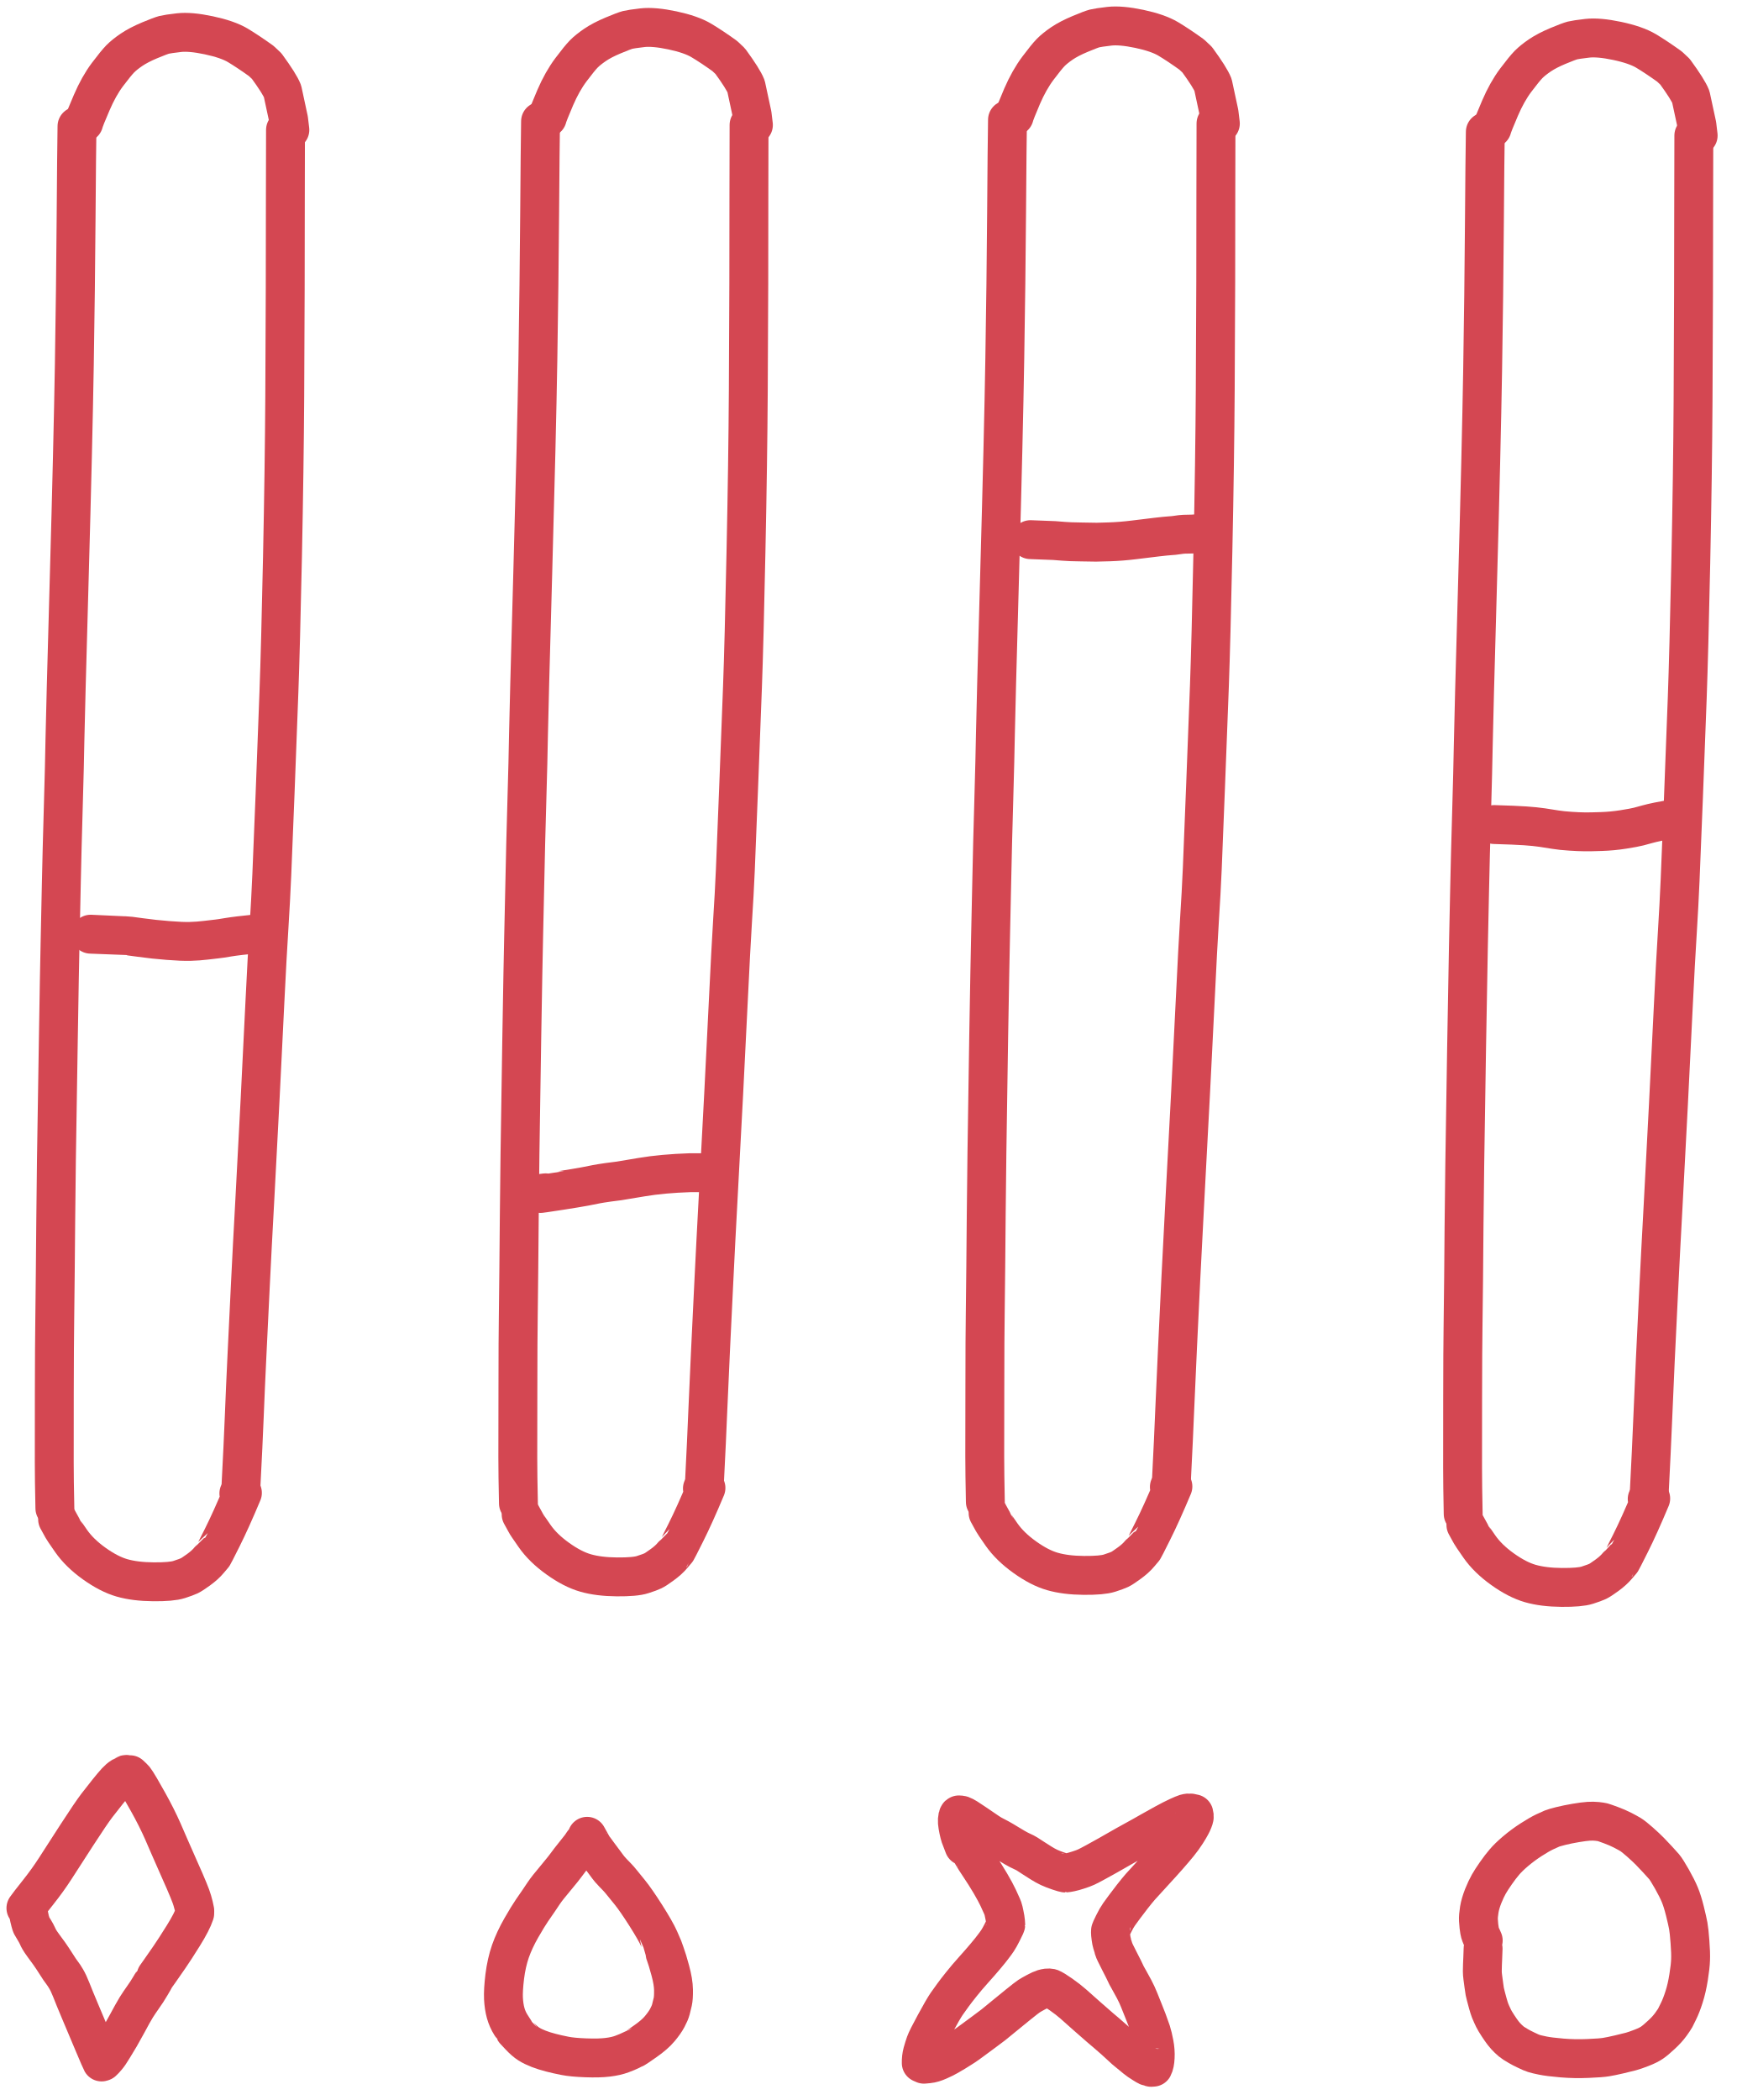
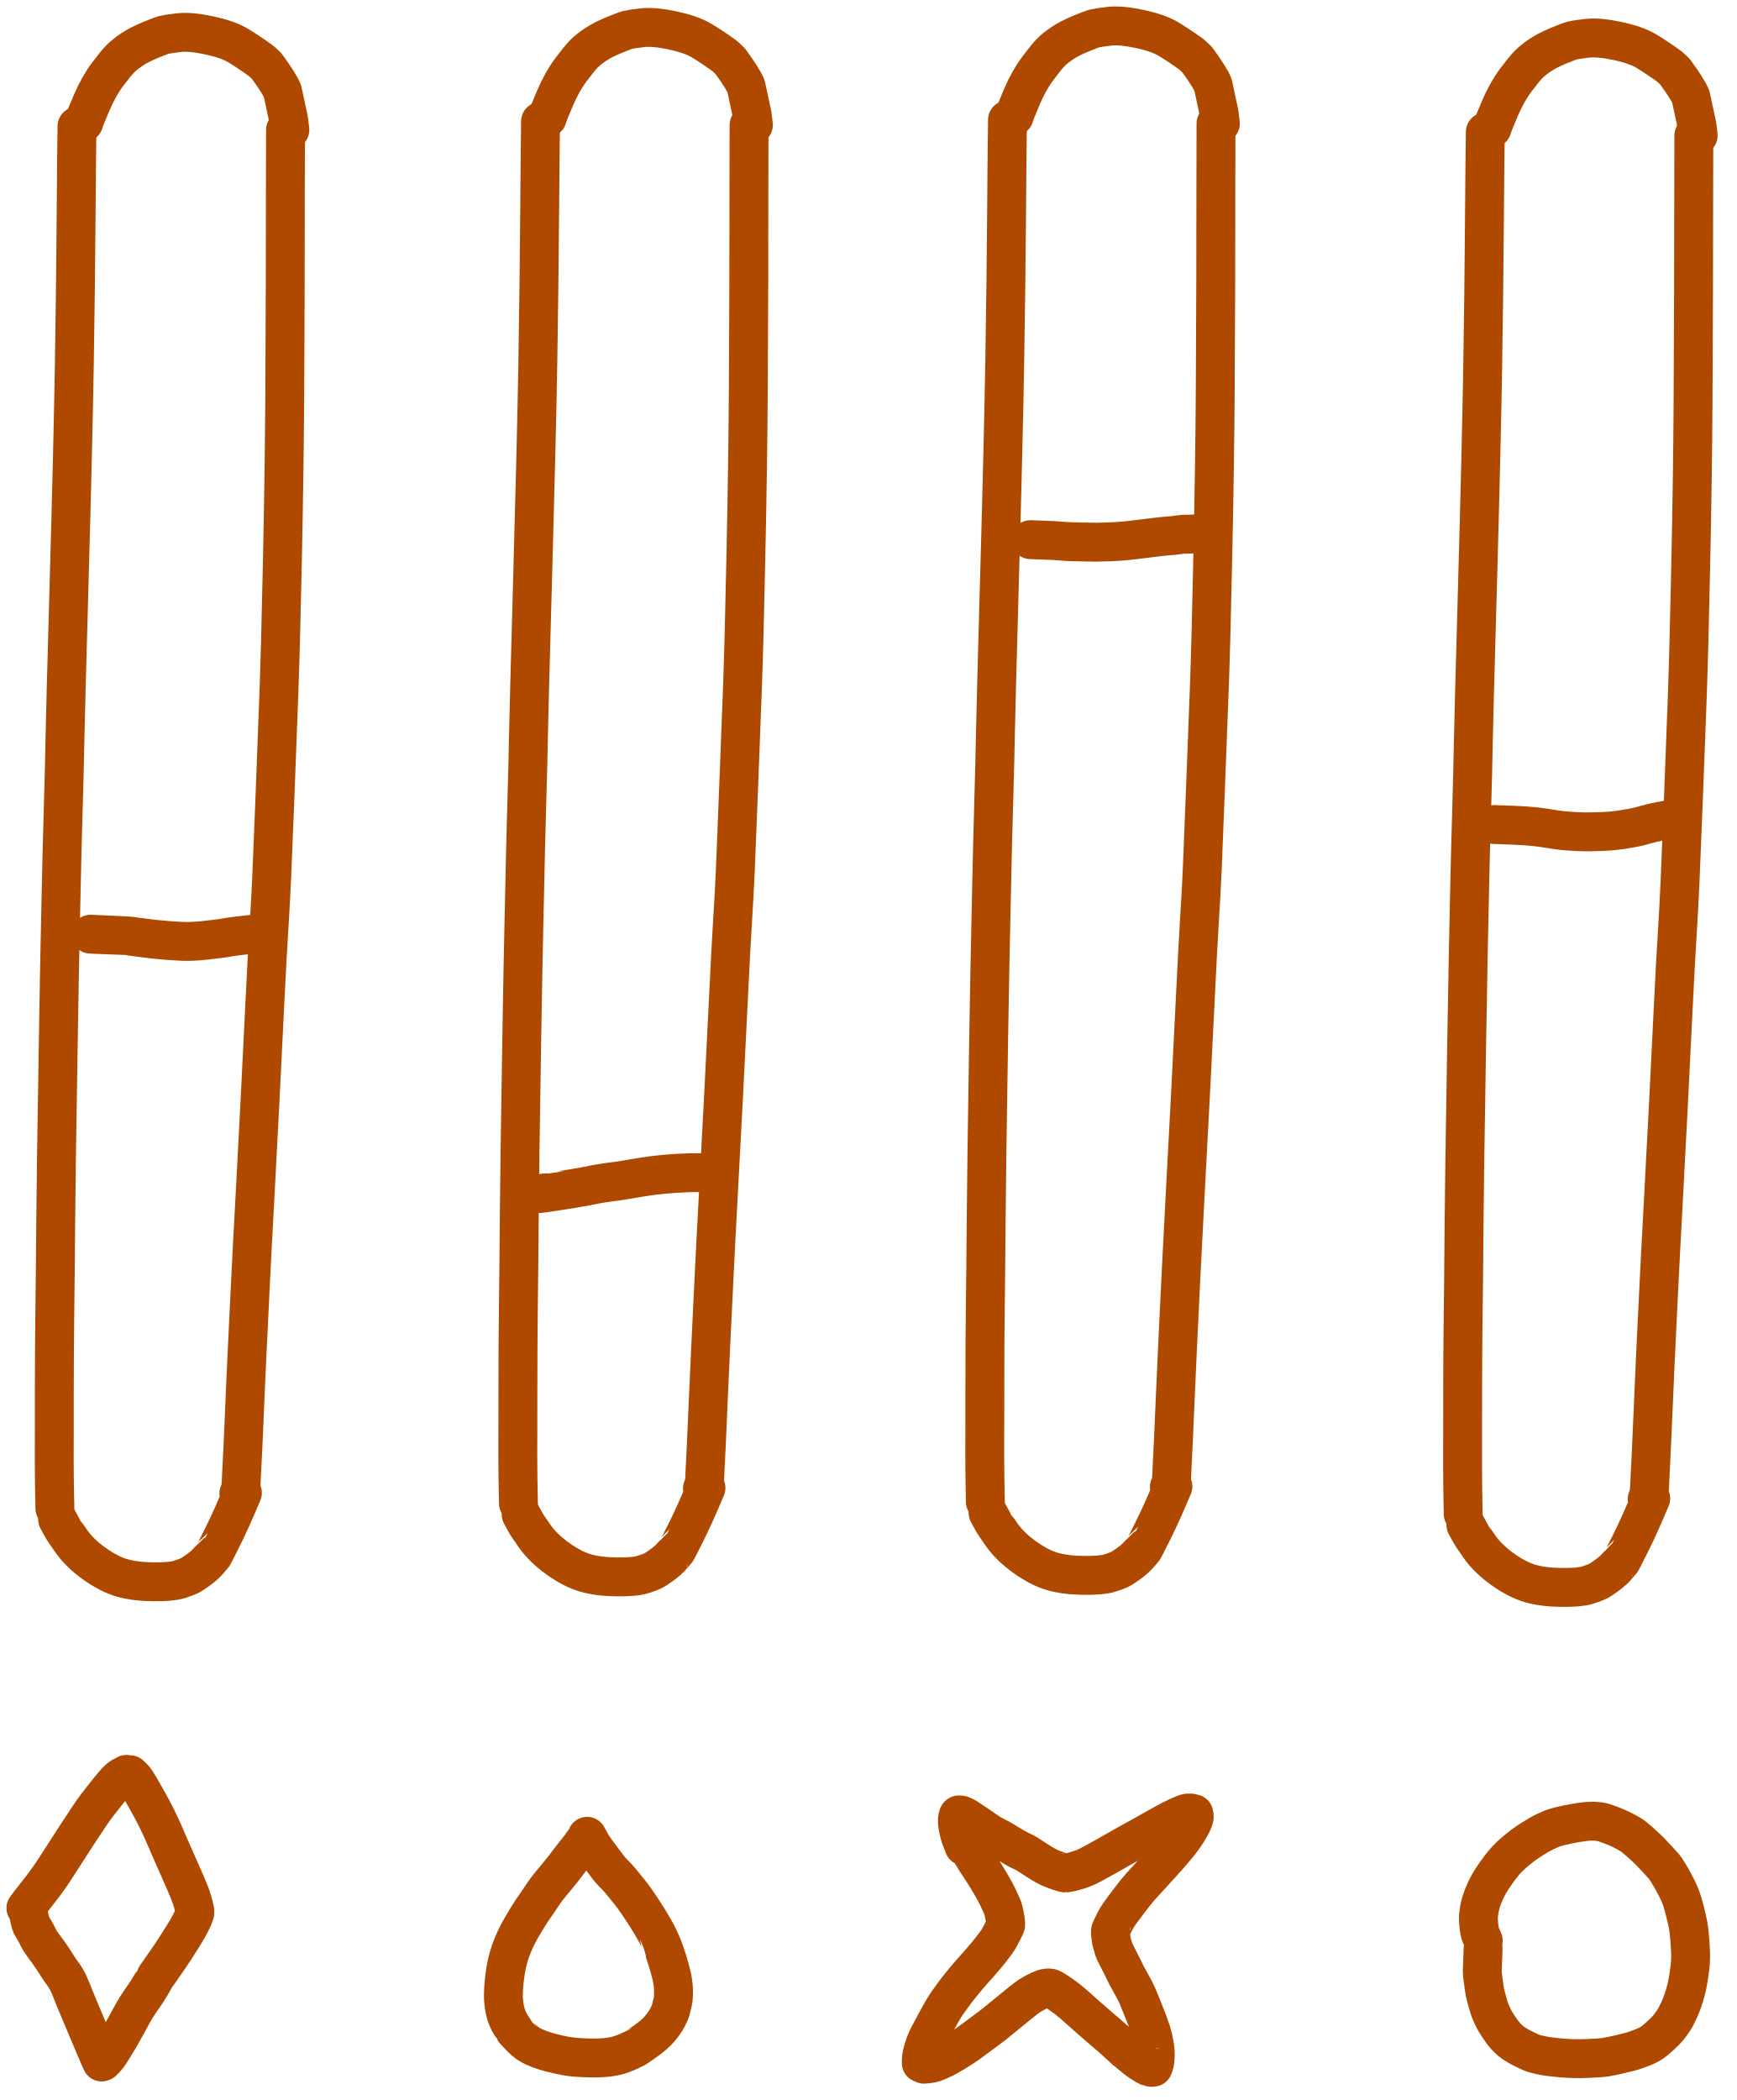
<svg xmlns="http://www.w3.org/2000/svg" width="67px" height="81px" viewBox="0 0 67 81" version="1.1">
  <g id="Page-1" stroke="none" stroke-width="1" fill="none" fill-rule="evenodd" stroke-linecap="round" stroke-linejoin="round">
-     <g id="werkstatt-powers" transform="translate(1, 1)" stroke="#D44752" stroke-width="1.5">
+     <g id="werkstatt-powers" transform="translate(1, 1)" stroke="#B04900" stroke-width="1.5">
      <g transform="translate(0, 0)">
        <path d="M19.851,3.681 C19.841,4.301 19.829,5.497 19.816,7.269 C19.803,9.042 19.78,10.915 19.748,12.888 C19.715,14.862 19.649,17.608 19.55,21.127 C19.451,24.647 19.397,26.716 19.386,27.335 C19.376,27.954 19.355,28.824 19.322,29.944 C19.289,31.065 19.265,32.055 19.248,32.913 C19.229,33.771 19.213,34.508 19.199,35.124 C19.184,35.74 19.16,37.041 19.127,39.028 C19.094,41.016 19.071,42.508 19.058,43.505 C19.045,44.503 19.036,45.297 19.031,45.889 C19.026,46.482 19.02,47.156 19.013,47.911 C19.007,48.667 19,49.296 18.992,49.799 C18.984,50.302 18.979,51.222 18.978,52.559 C18.975,53.897 18.974,54.784 18.974,55.222 C18.974,55.66 18.982,56.248 18.998,56.986" id="STROKE_1a3e0b29-0af8-4497-aa8b-b2c1527d0636" />
        <path d="M27.894,3.821 C27.891,4.359 27.889,5.269 27.888,6.552 C27.887,7.836 27.885,8.963 27.884,9.934 C27.881,10.906 27.875,12.294 27.865,14.099 C27.854,15.904 27.824,17.973 27.775,20.307 C27.727,22.642 27.682,24.375 27.64,25.507 C27.599,26.64 27.549,27.946 27.49,29.424 C27.433,30.903 27.391,31.947 27.365,32.557 C27.339,33.168 27.302,33.838 27.255,34.568 C27.21,35.299 27.159,36.253 27.103,37.429 C27.046,38.606 26.983,39.868 26.914,41.215 C26.845,42.563 26.776,43.851 26.709,45.081 C26.642,46.311 26.586,47.407 26.539,48.369 C26.492,49.332 26.448,50.234 26.408,51.075 C26.367,51.917 26.332,52.703 26.302,53.433 C26.273,54.164 26.232,55.044 26.179,56.073" id="STROKE_caf751e7-915f-48e9-8701-865fecf3a940" />
        <path d="M20.111,3.54 C20.133,3.449 20.235,3.192 20.416,2.769 C20.598,2.347 20.801,1.987 21.025,1.689 C21.248,1.392 21.413,1.189 21.521,1.079 C21.629,0.97 21.774,0.853 21.957,0.729 C22.139,0.605 22.371,0.484 22.654,0.366 C22.935,0.248 23.121,0.178 23.212,0.154 C23.303,0.131 23.494,0.103 23.783,0.069 C24.073,0.036 24.458,0.07 24.939,0.172 C25.418,0.274 25.788,0.403 26.048,0.557 C26.309,0.712 26.611,0.913 26.955,1.159 L27.168,1.36 C27.501,1.817 27.705,2.14 27.779,2.329 L28.013,3.418 L28.062,3.821" id="STROKE_a62e8978-73c7-4380-a68b-11ab3245a184" />
        <path d="M19.103,57.414 L19.283,57.742 C19.293,57.77 19.406,57.938 19.623,58.248 C19.839,58.558 20.137,58.849 20.517,59.12 C20.896,59.392 21.253,59.576 21.588,59.672 C21.921,59.768 22.324,59.819 22.795,59.823 C23.266,59.827 23.598,59.798 23.791,59.734 C23.984,59.672 24.114,59.624 24.183,59.59 C24.252,59.558 24.372,59.48 24.541,59.356 C24.711,59.233 24.846,59.111 24.945,58.99 C25.044,58.87 25.096,58.808 25.103,58.804 C25.11,58.8 25.226,58.572 25.453,58.119 C25.68,57.667 25.939,57.091 26.232,56.392 L26.179,56.392 L26.095,56.414" id="STROKE_9a02c3a6-0838-4424-a9a5-d577cc21a644" />
        <path d="M37.863,3.623 C37.852,4.243 37.841,5.439 37.828,7.211 C37.815,8.984 37.792,10.857 37.759,12.831 C37.727,14.805 37.661,17.551 37.562,21.07 C37.463,24.59 37.409,26.659 37.398,27.277 C37.387,27.896 37.366,28.766 37.334,29.886 C37.301,31.007 37.276,31.997 37.259,32.855 C37.241,33.714 37.225,34.451 37.211,35.066 C37.196,35.682 37.172,36.984 37.138,38.97 C37.105,40.958 37.083,42.45 37.07,43.447 C37.057,44.445 37.048,45.239 37.043,45.831 C37.038,46.424 37.032,47.098 37.025,47.853 C37.018,48.609 37.011,49.239 37.004,49.741 C36.996,50.244 36.991,51.164 36.99,52.501 C36.987,53.839 36.986,54.727 36.986,55.165 C36.986,55.603 36.994,56.191 37.009,56.929" id="STROKE_daf40b86-61fc-4244-a467-1890f39bc928" />
        <path d="M45.906,3.764 C45.903,4.301 45.901,5.211 45.9,6.495 C45.899,7.779 45.897,8.906 45.896,9.877 C45.893,10.848 45.887,12.236 45.877,14.041 C45.866,15.847 45.836,17.916 45.787,20.25 C45.738,22.584 45.693,24.318 45.652,25.45 C45.61,26.582 45.56,27.888 45.502,29.366 C45.445,30.845 45.403,31.89 45.377,32.5 C45.351,33.11 45.314,33.781 45.267,34.511 C45.222,35.241 45.171,36.195 45.115,37.371 C45.058,38.548 44.994,39.81 44.925,41.157 C44.856,42.505 44.788,43.793 44.72,45.023 C44.654,46.253 44.597,47.35 44.55,48.312 C44.503,49.274 44.46,50.176 44.42,51.017 C44.379,51.859 44.344,52.645 44.314,53.375 C44.285,54.106 44.244,54.986 44.191,56.016" id="STROKE_57aa864d-054f-4369-a0ea-e79584dc206c" />
        <path d="M38.123,3.483 C38.145,3.391 38.246,3.134 38.427,2.712 C38.61,2.29 38.813,1.93 39.037,1.632 C39.26,1.335 39.425,1.131 39.533,1.021 C39.641,0.912 39.786,0.795 39.968,0.671 C40.151,0.548 40.383,0.427 40.666,0.309 C40.947,0.191 41.133,0.121 41.224,0.097 C41.315,0.074 41.506,0.046 41.795,0.012 C42.085,-0.021 42.47,0.013 42.951,0.114 C43.43,0.216 43.8,0.345 44.06,0.499 C44.321,0.655 44.623,0.856 44.966,1.102 L45.179,1.302 C45.512,1.759 45.716,2.082 45.791,2.271 L46.025,3.361 L46.074,3.764" id="STROKE_77cd7115-5775-427d-8d91-1213295fca5b" />
        <path d="M37.115,57.356 L37.295,57.684 C37.305,57.712 37.418,57.88 37.634,58.19 C37.851,58.5 38.149,58.791 38.529,59.062 C38.908,59.334 39.264,59.518 39.599,59.614 C39.932,59.71 40.335,59.761 40.806,59.765 C41.277,59.769 41.609,59.74 41.802,59.677 C41.995,59.614 42.126,59.566 42.195,59.533 C42.264,59.5 42.383,59.422 42.552,59.298 C42.723,59.175 42.858,59.053 42.957,58.933 C43.056,58.813 43.108,58.75 43.115,58.746 C43.122,58.743 43.238,58.515 43.464,58.062 C43.691,57.609 43.951,57.033 44.244,56.335 L44.191,56.335 L44.107,56.356" id="STROKE_8bf257f2-ab69-4891-a0c2-38b717c25ce1" />
        <path d="M56.295,4.087 C56.284,4.707 56.272,5.903 56.259,7.675 C56.246,9.448 56.224,11.321 56.191,13.295 C56.158,15.269 56.093,18.015 55.994,21.534 C55.895,25.054 55.84,27.123 55.83,27.741 C55.819,28.36 55.798,29.23 55.765,30.35 C55.732,31.472 55.707,32.461 55.689,33.319 C55.672,34.178 55.657,34.915 55.642,35.53 C55.628,36.146 55.605,37.448 55.572,39.434 C55.538,41.422 55.515,42.914 55.502,43.911 C55.489,44.909 55.479,45.703 55.474,46.295 C55.469,46.888 55.463,47.562 55.457,48.317 C55.45,49.073 55.443,49.703 55.435,50.205 C55.427,50.708 55.422,51.628 55.42,52.965 C55.419,54.303 55.418,55.191 55.418,55.629 C55.418,56.067 55.426,56.655 55.441,57.393" id="STROKE_e3aeab4e-f2af-4956-81a1-29607ffae76e" />
        <path d="M64.338,4.228 C64.335,4.765 64.333,5.675 64.332,6.959 C64.331,8.243 64.329,9.37 64.326,10.341 C64.325,11.312 64.319,12.7 64.308,14.505 C64.298,16.311 64.269,18.38 64.22,20.714 C64.171,23.048 64.125,24.782 64.084,25.914 C64.042,27.046 63.992,28.352 63.935,29.83 C63.876,31.309 63.834,32.354 63.808,32.964 C63.782,33.574 63.746,34.245 63.701,34.975 C63.654,35.705 63.602,36.659 63.545,37.835 C63.489,39.012 63.426,40.274 63.357,41.621 C63.288,42.969 63.221,44.257 63.154,45.487 C63.086,46.717 63.029,47.814 62.982,48.776 C62.935,49.738 62.892,50.64 62.851,51.481 C62.811,52.323 62.777,53.109 62.748,53.839 C62.718,54.57 62.676,55.45 62.623,56.48" id="STROKE_01e11561-7744-41d4-ab75-48266f1da07d" />
        <path d="M56.554,3.947 C56.577,3.855 56.679,3.598 56.861,3.175 C57.042,2.753 57.243,2.394 57.466,2.096 C57.69,1.799 57.856,1.595 57.964,1.485 C58.073,1.376 58.218,1.259 58.4,1.135 C58.582,1.012 58.814,0.891 59.095,0.773 C59.378,0.655 59.565,0.585 59.656,0.561 C59.747,0.538 59.938,0.51 60.228,0.476 C60.517,0.443 60.901,0.477 61.38,0.578 C61.861,0.68 62.231,0.809 62.492,0.963 C62.752,1.119 63.054,1.32 63.398,1.566 L63.611,1.766 C63.944,2.223 64.148,2.546 64.222,2.735 L64.457,3.825 L64.505,4.228" id="STROKE_d8acee8a-0da2-4625-a9ef-465531d64d7f" />
        <path d="M55.546,57.82 L55.726,58.148 C55.737,58.176 55.85,58.344 56.066,58.654 C56.282,58.964 56.58,59.255 56.959,59.526 C57.339,59.798 57.696,59.982 58.029,60.078 C58.364,60.174 58.767,60.225 59.238,60.229 C59.709,60.233 60.041,60.204 60.234,60.141 C60.427,60.078 60.558,60.03 60.627,59.997 C60.696,59.964 60.815,59.886 60.986,59.762 C61.155,59.639 61.289,59.517 61.388,59.397 C61.487,59.277 61.54,59.215 61.546,59.211 C61.553,59.207 61.669,58.979 61.896,58.526 C62.123,58.074 62.382,57.498 62.675,56.799 L62.623,56.799 L62.539,56.82" id="STROKE_00bd5884-6f95-4ded-b6b1-da32bd2e726c" />
        <path d="M1.97,3.87 C1.96,4.49 1.948,5.686 1.935,7.458 C1.922,9.231 1.9,11.104 1.867,13.078 C1.834,15.052 1.769,17.798 1.67,21.317 C1.571,24.837 1.516,26.906 1.505,27.524 C1.495,28.143 1.474,29.013 1.441,30.133 C1.408,31.255 1.383,32.244 1.365,33.102 C1.348,33.961 1.332,34.698 1.318,35.313 C1.303,35.929 1.28,37.231 1.248,39.217 C1.214,41.205 1.19,42.697 1.177,43.694 C1.164,44.692 1.155,45.486 1.15,46.078 C1.145,46.671 1.139,47.345 1.132,48.1 C1.126,48.856 1.119,49.486 1.111,49.988 C1.103,50.492 1.098,51.412 1.095,52.748 C1.094,54.086 1.093,54.974 1.093,55.412 C1.093,55.85 1.101,56.438 1.117,57.176" id="STROKE_f305ea40-7e8c-4872-879b-71585590e728" />
        <path d="M10.013,4.011 C10.01,4.548 10.008,5.458 10.007,6.742 C10.006,8.026 10.004,9.153 10.002,10.124 C10.001,11.096 9.995,12.484 9.984,14.288 C9.973,16.094 9.944,18.163 9.896,20.497 C9.847,22.831 9.801,24.565 9.759,25.697 C9.718,26.829 9.668,28.135 9.611,29.613 C9.552,31.093 9.51,32.137 9.484,32.747 C9.458,33.357 9.422,34.028 9.377,34.758 C9.33,35.488 9.277,36.442 9.22,37.618 C9.164,38.795 9.102,40.057 9.033,41.404 C8.964,42.752 8.896,44.04 8.83,45.27 C8.762,46.5 8.705,47.597 8.658,48.559 C8.611,49.521 8.568,50.423 8.527,51.264 C8.486,52.106 8.452,52.892 8.423,53.622 C8.394,54.353 8.352,55.233 8.298,56.263" id="STROKE_f6c13534-acf4-4671-8f66-cc07ac46ca63" />
        <path d="M2.23,3.73 C2.252,3.638 2.354,3.381 2.537,2.959 C2.718,2.537 2.919,2.177 3.142,1.879 C3.366,1.582 3.532,1.378 3.64,1.268 C3.748,1.159 3.893,1.042 4.076,0.918 C4.258,0.795 4.49,0.674 4.771,0.556 C5.054,0.438 5.241,0.368 5.332,0.344 C5.423,0.321 5.613,0.293 5.904,0.259 C6.193,0.226 6.577,0.26 7.056,0.362 C7.537,0.464 7.907,0.592 8.168,0.746 C8.428,0.902 8.73,1.103 9.074,1.349 L9.287,1.549 C9.62,2.006 9.824,2.329 9.898,2.518 L10.132,3.608 L10.181,4.011" id="STROKE_60cd79a8-171f-4682-b466-423615c97ec7" />
        <path d="M1.222,57.603 L1.402,57.931 C1.413,57.959 1.526,58.127 1.742,58.437 C1.958,58.747 2.255,59.038 2.634,59.309 C3.015,59.581 3.372,59.765 3.705,59.861 C4.04,59.957 4.443,60.008 4.914,60.012 C5.385,60.016 5.717,59.987 5.91,59.924 C6.103,59.861 6.233,59.813 6.302,59.78 C6.371,59.747 6.491,59.669 6.662,59.545 C6.831,59.422 6.965,59.3 7.064,59.18 C7.163,59.06 7.215,58.997 7.222,58.993 C7.229,58.99 7.345,58.762 7.572,58.309 C7.799,57.856 8.058,57.28 8.351,56.582 L8.298,56.582 L8.214,56.603" id="STROKE_3b6ee7fb-403c-42dc-b1c9-9119e005ae98" />
        <path d="M21.517,70.06 L21.492,70.078 L21.406,70.208 C21.187,70.484 21.046,70.663 20.982,70.743 C20.919,70.825 20.865,70.897 20.818,70.961 C20.773,71.025 20.67,71.153 20.509,71.347 C20.348,71.541 20.231,71.682 20.16,71.772 C20.088,71.862 20.023,71.95 19.966,72.035 C19.91,72.121 19.847,72.215 19.777,72.317 C19.706,72.421 19.621,72.544 19.521,72.688 C19.421,72.833 19.283,73.059 19.107,73.365 C18.931,73.673 18.792,73.972 18.689,74.264 C18.588,74.557 18.515,74.882 18.47,75.238 C18.427,75.595 18.411,75.877 18.421,76.085 C18.432,76.293 18.46,76.479 18.505,76.643 C18.551,76.808 18.619,76.962 18.709,77.105 C18.8,77.249 18.846,77.322 18.849,77.323 C18.85,77.325 18.916,77.394 19.045,77.532 C19.174,77.67 19.292,77.773 19.4,77.841 C19.508,77.909 19.634,77.97 19.779,78.026 C19.925,78.082 20.081,78.132 20.248,78.174 C20.413,78.217 20.593,78.258 20.787,78.296 C20.982,78.335 21.252,78.361 21.595,78.373 C21.94,78.386 22.222,78.379 22.439,78.352 C22.656,78.326 22.839,78.284 22.988,78.228 C23.137,78.173 23.251,78.125 23.332,78.084 C23.413,78.044 23.461,78.02 23.478,78.014 C23.495,78.009 23.629,77.919 23.88,77.743 C24.133,77.567 24.323,77.402 24.451,77.247 C24.58,77.093 24.676,76.955 24.74,76.834 C24.805,76.714 24.852,76.605 24.879,76.505 C24.906,76.407 24.93,76.308 24.951,76.21 C24.973,76.113 24.983,75.961 24.98,75.754 C24.977,75.548 24.936,75.299 24.857,75.009 C24.779,74.72 24.712,74.5 24.656,74.35 C24.6,74.2 24.572,74.122 24.572,74.116 C24.572,74.11 24.525,74.003 24.431,73.793 C24.338,73.584 24.164,73.279 23.91,72.879 C23.656,72.48 23.452,72.185 23.298,71.995 C23.143,71.805 23.037,71.674 22.978,71.601 C22.921,71.529 22.86,71.459 22.796,71.393 C22.733,71.327 22.683,71.276 22.646,71.238 C22.609,71.201 22.57,71.158 22.527,71.108 C22.484,71.058 22.421,70.976 22.339,70.862 C22.257,70.749 22.187,70.656 22.13,70.582 C22.073,70.509 22.028,70.447 21.994,70.396 C21.959,70.345 21.933,70.313 21.918,70.299 C21.902,70.286 21.812,70.129 21.648,69.829" id="STROKE_14a6fd32-47c4-42eb-9074-fe58d64eaaa1" />
        <path d="M36.369,70.331 C36.373,70.344 36.39,70.37 36.421,70.409 C36.434,70.42 36.467,70.471 36.519,70.562 C36.571,70.654 36.663,70.799 36.796,70.997 C36.929,71.195 37.064,71.409 37.201,71.64 C37.336,71.872 37.437,72.057 37.502,72.197 C37.568,72.337 37.617,72.446 37.65,72.523 C37.683,72.601 37.701,72.65 37.705,72.671 C37.709,72.693 37.722,72.754 37.744,72.854 C37.766,72.956 37.78,73.044 37.787,73.118 C37.793,73.193 37.796,73.234 37.796,73.24 C37.796,73.247 37.79,73.262 37.779,73.286 C37.768,73.31 37.729,73.392 37.66,73.53 C37.591,73.669 37.531,73.775 37.482,73.849 C37.433,73.923 37.374,74.004 37.306,74.091 C37.239,74.179 37.201,74.227 37.193,74.237 C37.185,74.247 37.121,74.324 37.002,74.468 C36.881,74.612 36.731,74.784 36.552,74.983 C36.373,75.183 36.215,75.368 36.08,75.539 C35.943,75.71 35.839,75.845 35.767,75.944 C35.694,76.043 35.611,76.159 35.517,76.293 C35.425,76.428 35.275,76.687 35.068,77.069 C34.859,77.452 34.736,77.698 34.697,77.808 C34.658,77.918 34.62,78.038 34.584,78.169 C34.549,78.3 34.533,78.435 34.537,78.573 L34.64,78.619 C34.64,78.619 34.698,78.614 34.814,78.603 C34.929,78.592 35.061,78.553 35.212,78.485 C35.362,78.419 35.483,78.359 35.574,78.306 C35.665,78.254 35.754,78.202 35.839,78.15 C35.925,78.098 35.99,78.058 36.033,78.029 C36.077,78.001 36.132,77.966 36.199,77.923 C36.265,77.88 36.369,77.806 36.511,77.7 C36.653,77.595 36.806,77.482 36.97,77.361 C37.133,77.24 37.25,77.152 37.322,77.097 C37.392,77.043 37.514,76.943 37.689,76.797 C37.865,76.651 38.062,76.491 38.279,76.316 C38.496,76.141 38.634,76.034 38.693,75.995 C38.752,75.957 38.844,75.904 38.97,75.837 C39.095,75.771 39.187,75.729 39.244,75.712 C39.301,75.696 39.351,75.685 39.392,75.68 C39.435,75.675 39.482,75.677 39.531,75.687 C39.609,75.718 39.74,75.798 39.923,75.926 C40.108,76.056 40.268,76.18 40.402,76.298 C40.536,76.417 40.647,76.516 40.736,76.595 C40.826,76.675 40.891,76.733 40.931,76.768 C40.972,76.804 41.059,76.88 41.193,76.997 C41.326,77.115 41.411,77.189 41.449,77.221 C41.486,77.253 41.555,77.311 41.654,77.394 C41.751,77.477 41.865,77.576 41.994,77.69 C42.121,77.805 42.218,77.893 42.283,77.955 C42.347,78.017 42.416,78.078 42.49,78.137 C42.563,78.197 42.623,78.246 42.67,78.284 C42.717,78.324 42.763,78.362 42.81,78.4 C42.858,78.439 42.901,78.471 42.939,78.497 C42.978,78.523 43.036,78.56 43.113,78.609 C43.19,78.658 43.241,78.688 43.267,78.699 C43.294,78.711 43.324,78.721 43.355,78.728 C43.386,78.736 43.403,78.74 43.404,78.74 C43.407,78.741 43.433,78.739 43.482,78.734 C43.526,78.652 43.552,78.525 43.56,78.355 C43.569,78.185 43.556,78.008 43.521,77.826 C43.487,77.644 43.449,77.488 43.408,77.358 C43.365,77.228 43.315,77.089 43.259,76.941 C43.202,76.793 43.148,76.658 43.099,76.535 C43.05,76.412 42.998,76.282 42.943,76.146 C42.89,76.011 42.825,75.87 42.748,75.724 C42.669,75.578 42.6,75.453 42.541,75.347 C42.48,75.243 42.435,75.159 42.408,75.095 C42.381,75.032 42.303,74.877 42.175,74.629 C42.048,74.382 41.976,74.232 41.961,74.178 C41.945,74.125 41.936,74.095 41.933,74.087 C41.93,74.08 41.919,74.04 41.9,73.967 C41.879,73.895 41.865,73.826 41.857,73.761 C41.848,73.696 41.841,73.644 41.838,73.606 C41.834,73.569 41.834,73.523 41.838,73.467 C41.837,73.456 41.876,73.37 41.955,73.209 C42.034,73.049 42.105,72.925 42.168,72.837 C42.23,72.749 42.3,72.653 42.377,72.55 C42.454,72.448 42.555,72.315 42.681,72.151 C42.809,71.988 42.912,71.862 42.99,71.773 C43.069,71.684 43.232,71.506 43.478,71.238 C43.724,70.971 43.919,70.755 44.064,70.59 C44.21,70.425 44.342,70.269 44.461,70.123 C44.579,69.977 44.679,69.839 44.761,69.71 C44.843,69.582 44.902,69.482 44.939,69.411 C44.977,69.341 45.006,69.281 45.025,69.229 C45.046,69.178 45.059,69.134 45.066,69.098 C45.073,69.062 45.068,69.016 45.052,68.958 C44.964,68.934 44.898,68.924 44.855,68.928 C44.812,68.932 44.769,68.94 44.724,68.953 C44.681,68.966 44.587,69.006 44.441,69.072 C44.295,69.139 44.121,69.228 43.92,69.338 C43.719,69.45 43.55,69.544 43.412,69.621 C43.275,69.699 43.166,69.761 43.084,69.807 C43.002,69.854 42.9,69.911 42.777,69.977 C42.654,70.044 42.54,70.107 42.435,70.166 C42.328,70.226 42.222,70.287 42.117,70.347 C42.012,70.408 41.886,70.48 41.74,70.562 C41.594,70.644 41.437,70.731 41.269,70.823 C41.101,70.915 40.978,70.979 40.9,71.015 C40.821,71.052 40.718,71.09 40.591,71.13 C40.464,71.171 40.365,71.199 40.295,71.213 C40.226,71.229 40.156,71.239 40.086,71.244 C40.069,71.246 39.986,71.222 39.838,71.173 C39.691,71.124 39.568,71.076 39.47,71.03 C39.371,70.984 39.268,70.927 39.16,70.859 C39.052,70.792 38.947,70.725 38.845,70.658 C38.745,70.592 38.67,70.543 38.619,70.511 C38.57,70.48 38.505,70.447 38.425,70.411 C38.346,70.376 38.254,70.328 38.15,70.268 C38.047,70.208 37.961,70.157 37.892,70.114 C37.825,70.072 37.765,70.036 37.712,70.005 C37.66,69.975 37.608,69.945 37.556,69.916 C37.503,69.888 37.456,69.863 37.416,69.842 C37.374,69.822 37.322,69.794 37.259,69.759 C37.196,69.724 37.093,69.657 36.951,69.558 C36.809,69.459 36.711,69.392 36.658,69.358 C36.605,69.324 36.526,69.272 36.423,69.202 C36.32,69.132 36.246,69.086 36.201,69.063 C36.156,69.041 36.122,69.025 36.097,69.016 C36.072,69.008 36.036,69.003 35.988,69.003 C35.971,69.002 35.956,69.03 35.943,69.086 C35.93,69.143 35.926,69.212 35.931,69.293 C35.938,69.374 35.953,69.469 35.976,69.577 C35.999,69.686 36.021,69.771 36.041,69.832 C36.062,69.893 36.099,69.989 36.152,70.121 L36.185,70.207" id="STROKE_5ca2496c-9402-416c-ac51-64b2e249c748" />
        <path d="M56.214,73.847 C56.204,73.821 56.189,73.787 56.17,73.746 C56.149,73.706 56.13,73.664 56.115,73.622 C56.098,73.58 56.083,73.528 56.072,73.464 C56.061,73.401 56.053,73.346 56.048,73.299 C56.042,73.253 56.036,73.175 56.029,73.066 C56.024,72.958 56.035,72.821 56.062,72.657 C56.089,72.494 56.14,72.32 56.214,72.134 C56.289,71.949 56.36,71.797 56.427,71.679 C56.494,71.561 56.586,71.419 56.703,71.251 C56.82,71.084 56.93,70.94 57.033,70.82 C57.134,70.7 57.278,70.56 57.464,70.402 C57.651,70.244 57.849,70.097 58.06,69.961 C58.271,69.825 58.443,69.726 58.576,69.662 C58.709,69.6 58.805,69.556 58.865,69.531 C58.924,69.507 59.038,69.474 59.209,69.431 C59.379,69.389 59.57,69.35 59.781,69.314 C59.992,69.278 60.158,69.257 60.279,69.249 C60.399,69.242 60.508,69.244 60.605,69.254 C60.703,69.265 60.774,69.276 60.818,69.286 C60.861,69.298 60.966,69.334 61.134,69.396 C61.302,69.458 61.452,69.523 61.584,69.59 C61.715,69.658 61.819,69.715 61.896,69.761 C61.973,69.808 62.094,69.904 62.259,70.049 C62.423,70.195 62.552,70.316 62.646,70.412 C62.739,70.509 62.838,70.614 62.945,70.728 C63.052,70.843 63.134,70.935 63.193,71.003 C63.252,71.073 63.351,71.229 63.49,71.473 C63.628,71.718 63.731,71.922 63.798,72.086 C63.866,72.25 63.931,72.459 63.994,72.712 C64.057,72.966 64.1,73.156 64.123,73.282 C64.146,73.409 64.168,73.616 64.189,73.902 C64.211,74.188 64.219,74.416 64.212,74.586 C64.207,74.756 64.182,74.982 64.136,75.266 C64.091,75.55 64.033,75.802 63.962,76.022 C63.892,76.243 63.821,76.427 63.748,76.574 C63.676,76.722 63.632,76.81 63.617,76.839 C63.601,76.869 63.547,76.949 63.455,77.079 C63.362,77.209 63.241,77.343 63.091,77.481 C62.943,77.619 62.823,77.721 62.73,77.785 C62.637,77.85 62.503,77.917 62.328,77.985 C62.152,78.054 62.013,78.102 61.912,78.129 C61.81,78.156 61.656,78.194 61.451,78.242 C61.244,78.29 61.077,78.325 60.951,78.345 C60.826,78.366 60.594,78.384 60.255,78.398 C59.916,78.413 59.581,78.407 59.25,78.379 C58.919,78.351 58.672,78.32 58.507,78.286 C58.343,78.252 58.229,78.225 58.166,78.204 C58.101,78.184 58.003,78.142 57.873,78.078 C57.742,78.016 57.645,77.966 57.582,77.928 C57.518,77.892 57.455,77.853 57.392,77.813 C57.329,77.773 57.26,77.716 57.183,77.642 C57.106,77.568 57.039,77.494 56.982,77.419 C56.925,77.345 56.858,77.249 56.781,77.131 C56.704,77.014 56.649,76.921 56.615,76.853 C56.582,76.786 56.559,76.736 56.545,76.704 C56.529,76.672 56.508,76.623 56.482,76.558 C56.457,76.494 56.427,76.4 56.392,76.276 C56.357,76.153 56.331,76.056 56.314,75.985 C56.296,75.915 56.282,75.858 56.273,75.813 C56.264,75.768 56.252,75.689 56.238,75.575 C56.223,75.461 56.21,75.359 56.197,75.269 C56.185,75.179 56.179,75.102 56.179,75.036 C56.179,74.972 56.181,74.884 56.185,74.772 C56.189,74.661 56.192,74.583 56.195,74.539 C56.198,74.495 56.202,74.369 56.209,74.159" id="STROKE_af967a45-6711-48ee-a719-227c53f64723" />
        <path d="M0,72.598 C0.074,72.493 0.232,72.288 0.474,71.984 C0.715,71.68 0.933,71.378 1.127,71.077 C1.321,70.777 1.601,70.343 1.966,69.776 C2.333,69.21 2.589,68.833 2.734,68.643 C2.879,68.454 3.019,68.276 3.154,68.108 C3.288,67.941 3.396,67.813 3.478,67.723 C3.561,67.635 3.632,67.573 3.689,67.539 C3.746,67.505 3.778,67.486 3.785,67.484 C3.792,67.482 3.805,67.474 3.826,67.46 C3.845,67.447 3.86,67.441 3.871,67.441 C3.881,67.443 3.929,67.447 4.015,67.454 C4.104,67.535 4.164,67.594 4.195,67.632 C4.226,67.67 4.297,67.783 4.408,67.97 C4.517,68.158 4.62,68.338 4.716,68.512 C4.814,68.687 4.916,68.879 5.021,69.087 C5.126,69.297 5.212,69.479 5.279,69.633 C5.346,69.788 5.43,69.983 5.533,70.218 C5.634,70.454 5.763,70.747 5.92,71.097 C6.077,71.447 6.193,71.714 6.267,71.897 C6.342,72.08 6.393,72.217 6.418,72.307 C6.443,72.398 6.461,72.467 6.474,72.514 C6.486,72.562 6.499,72.624 6.513,72.698 L6.511,72.806 C6.442,73.016 6.297,73.299 6.074,73.657 C5.851,74.015 5.672,74.291 5.537,74.487 C5.403,74.684 5.277,74.866 5.158,75.032 C5.038,75.199 4.975,75.29 4.97,75.306 C4.964,75.324 4.912,75.415 4.814,75.58 C4.717,75.746 4.618,75.899 4.517,76.039 C4.417,76.18 4.331,76.308 4.259,76.422 C4.189,76.537 4.137,76.627 4.103,76.691 C4.068,76.757 3.996,76.888 3.888,77.086 C3.781,77.284 3.694,77.44 3.627,77.554 C3.558,77.668 3.472,77.809 3.371,77.979 C3.269,78.149 3.186,78.271 3.123,78.345 C3.06,78.42 3.006,78.478 2.959,78.52 L2.92,78.533 C2.904,78.505 2.799,78.262 2.605,77.804 C2.411,77.346 2.237,76.934 2.084,76.568 C1.93,76.202 1.818,75.929 1.748,75.748 C1.676,75.567 1.611,75.428 1.552,75.33 C1.495,75.232 1.441,75.151 1.39,75.086 C1.339,75.022 1.265,74.911 1.166,74.754 C1.067,74.598 0.978,74.464 0.9,74.354 C0.821,74.244 0.744,74.139 0.67,74.039 C0.597,73.939 0.547,73.865 0.521,73.819 C0.494,73.773 0.467,73.721 0.441,73.661 C0.415,73.602 0.373,73.526 0.316,73.432 C0.259,73.339 0.225,73.283 0.216,73.265 C0.206,73.248 0.19,73.198 0.168,73.115 C0.145,73.032 0.122,72.928 0.099,72.804" id="STROKE_87f627f1-f6c3-44f0-820f-c271e5b49346" />
        <path d="M2.496,35.033 C3.377,35.073 3.83,35.092 3.855,35.09 C3.88,35.089 4.067,35.113 4.416,35.161 C4.765,35.21 5.12,35.248 5.482,35.276 C5.843,35.305 6.128,35.317 6.338,35.311 C6.546,35.305 6.748,35.29 6.945,35.266 C7.142,35.242 7.282,35.226 7.365,35.217 C7.45,35.209 7.598,35.186 7.81,35.15 C8.023,35.114 8.398,35.069 8.933,35.015" id="STROKE_57cc4524-b564-4c4f-a114-1708c1fa0b54" />
        <path d="M19.845,45.035 L20.043,45.008 C20.05,45.009 20.25,44.979 20.642,44.917 C21.035,44.856 21.345,44.804 21.572,44.762 C21.797,44.72 21.946,44.69 22.017,44.674 C22.09,44.659 22.236,44.636 22.455,44.604 L22.882,44.549 C22.932,44.543 23.223,44.495 23.755,44.403 C24.288,44.313 24.912,44.256 25.629,44.232 L26.283,44.233" id="STROKE_5db47e0a-030a-4d4e-9ed2-28bef38c7877" />
        <path d="M38.748,19.815 C39.255,19.832 39.561,19.844 39.666,19.85 C39.769,19.857 39.887,19.866 40.021,19.878 C40.154,19.891 40.387,19.9 40.722,19.904 C41.057,19.91 41.246,19.913 41.291,19.913 C41.335,19.914 41.506,19.909 41.804,19.899 C42.103,19.889 42.42,19.864 42.755,19.822 C43.09,19.781 43.379,19.746 43.623,19.716 C43.865,19.688 44.034,19.671 44.13,19.665 C44.227,19.66 44.322,19.65 44.416,19.635 C44.509,19.62 44.595,19.61 44.673,19.606 C44.752,19.602 44.859,19.599 44.994,19.599 L45.703,19.557" id="STROKE_cec1eaa9-8cbb-4d14-8159-375ec9db4dfe" />
        <path d="M56.638,30.804 C57.176,30.82 57.575,30.836 57.834,30.854 C58.091,30.872 58.31,30.894 58.49,30.921 C58.669,30.949 58.839,30.975 59,31.001 C59.16,31.027 59.351,31.047 59.572,31.061 C59.793,31.076 59.978,31.084 60.127,31.085 C60.274,31.087 60.488,31.083 60.771,31.073 C61.055,31.064 61.336,31.037 61.615,30.993 C61.895,30.949 62.093,30.912 62.209,30.882 C62.326,30.852 62.439,30.822 62.548,30.79 C62.657,30.76 62.791,30.728 62.951,30.695 C63.111,30.663 63.388,30.613 63.781,30.546" id="STROKE_3a7c4a33-86b6-42cf-b481-9d5b53596e40" />
      </g>
    </g>
  </g>
</svg>
